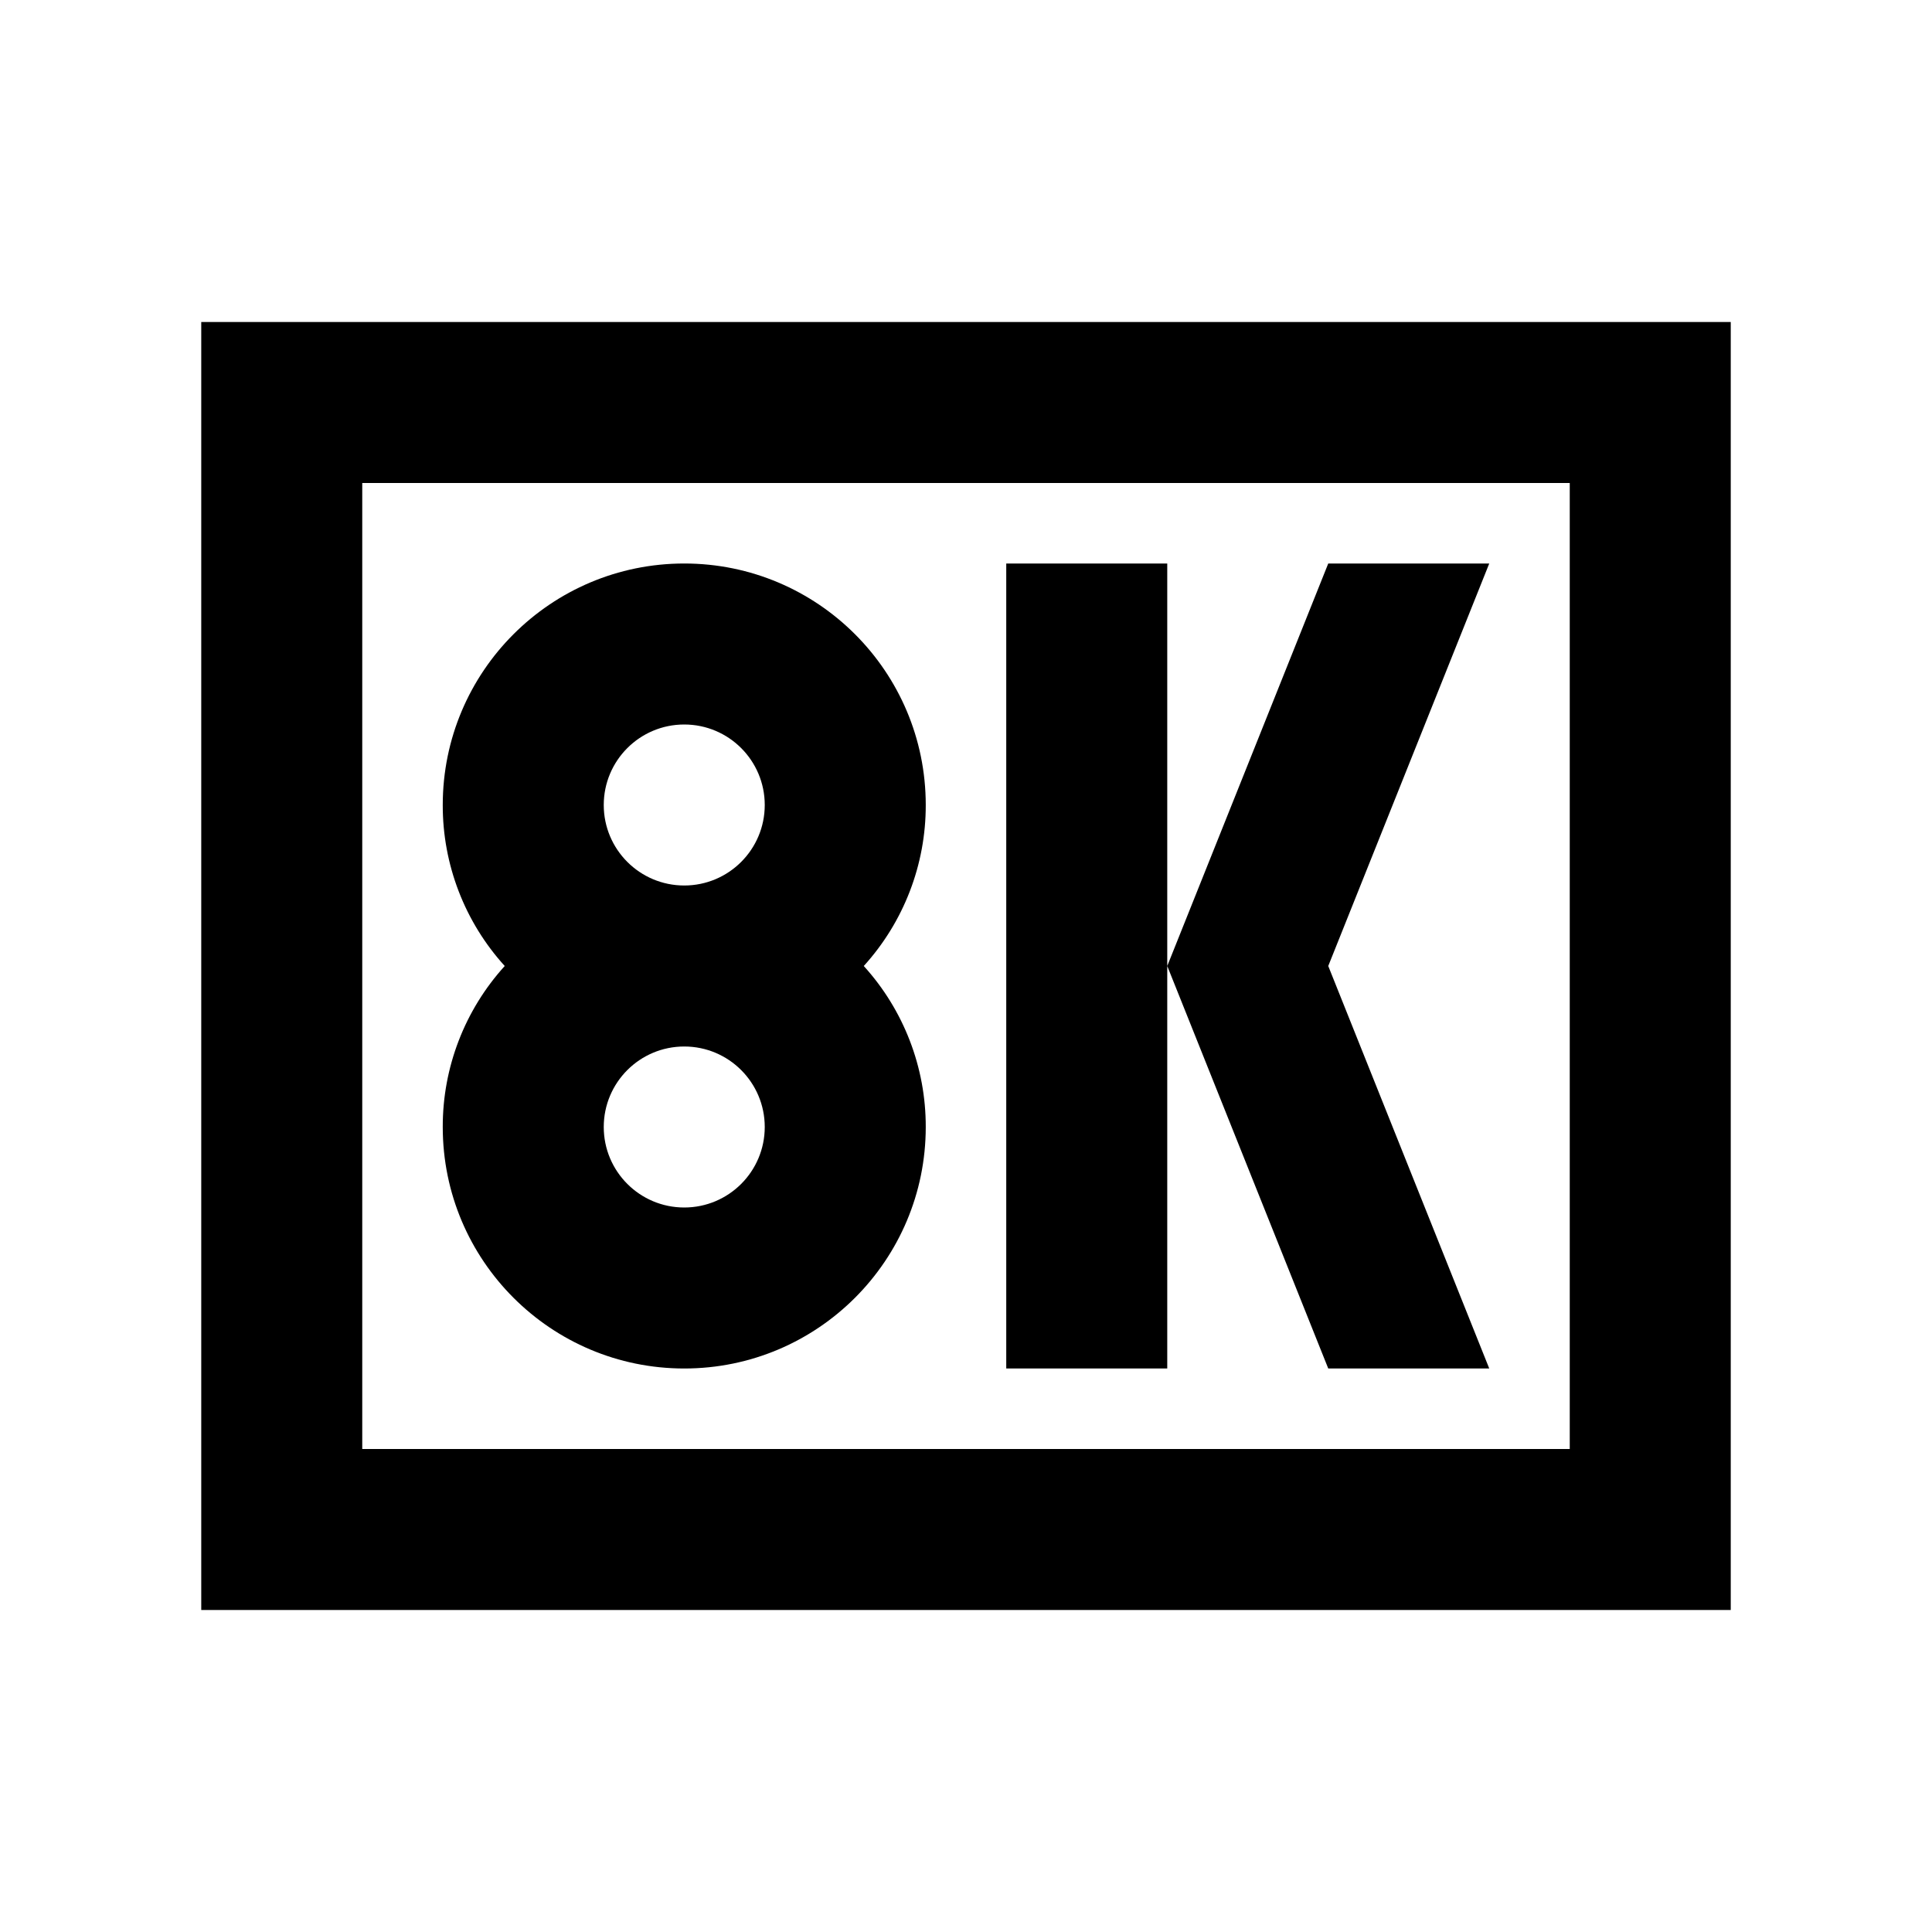
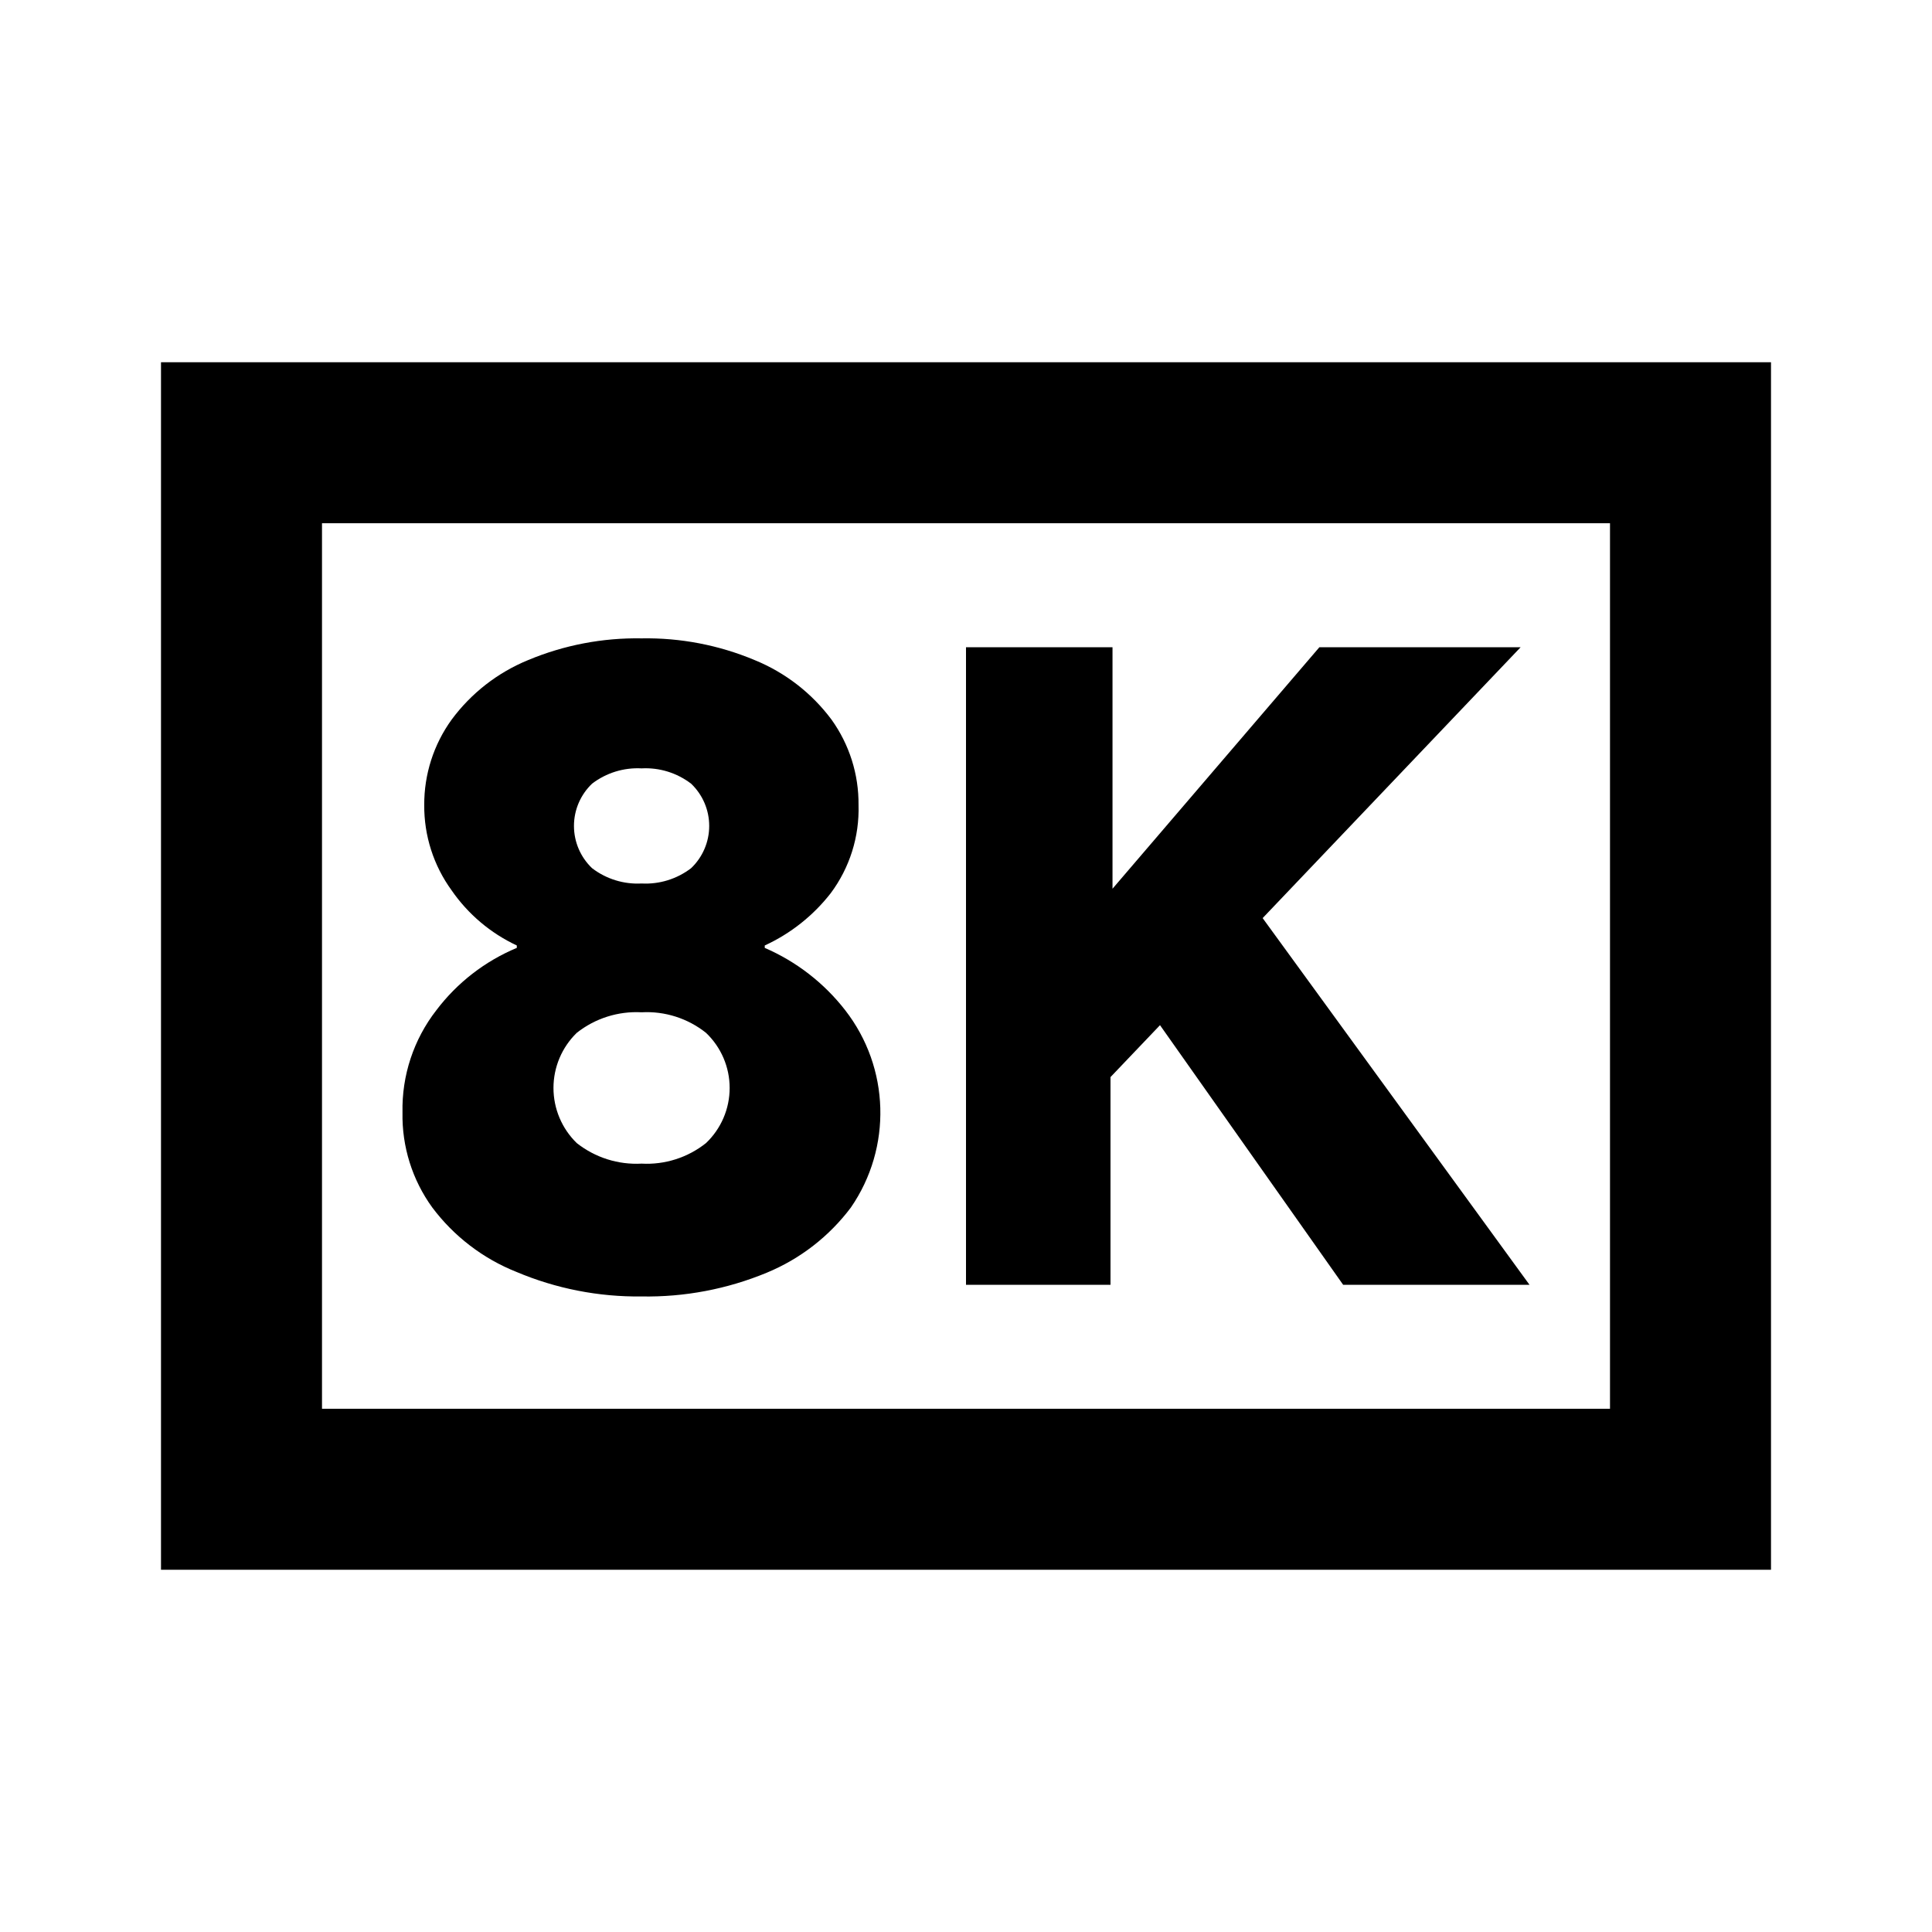
<svg xmlns="http://www.w3.org/2000/svg" viewBox="0 0 48 48">
-   <path d="M39,12V36H9V12H39m4-4H5V40H43V8ZM21.46,24A5.93,5.93,0,0,1,23,28a6,6,0,0,1-12,0,5.93,5.93,0,0,1,1.54-4A5.93,5.93,0,0,1,11,20a6,6,0,0,1,12,0A5.93,5.93,0,0,1,21.46,24ZM15,20a2,2,0,1,0,2-2A2,2,0,0,0,15,20Zm4,8a2,2,0,1,0-2,2A2,2,0,0,0,19,28Zm6-14V34h4V14Zm12,0H33L29,24l4,10h4L33,24Z" />
  <rect width="48" height="48" style="fill:none" />
+   <path d="M40,13V35H8V13H40m4-4H4V39H44V9ZM12.83,31.6A4.86,4.86,0,0,1,10.74,30,3.89,3.89,0,0,1,10,27.64a4,4,0,0,1,.84-2.54,4.85,4.85,0,0,1,2-1.55v-.06a4.06,4.06,0,0,1-1.62-1.37A3.56,3.56,0,0,1,10.54,20a3.59,3.59,0,0,1,.68-2.12,4.47,4.47,0,0,1,1.9-1.48,7,7,0,0,1,2.82-.54,6.94,6.94,0,0,1,2.81.54,4.5,4.5,0,0,1,1.91,1.48A3.58,3.58,0,0,1,21.33,20a3.49,3.49,0,0,1-.69,2.19A4.42,4.42,0,0,1,19,23.49v.06A5.09,5.09,0,0,1,21,25.1,4.15,4.15,0,0,1,21.14,30a5,5,0,0,1-2.09,1.62,7.77,7.77,0,0,1-3.11.59A7.74,7.74,0,0,1,12.83,31.6Zm4.71-3.2a1.89,1.89,0,0,0,0-2.74,2.36,2.36,0,0,0-1.6-.51,2.39,2.39,0,0,0-1.61.51,1.91,1.91,0,0,0,0,2.74,2.39,2.39,0,0,0,1.61.51A2.36,2.36,0,0,0,17.54,28.4Zm-.37-6.83a1.45,1.45,0,0,0,0-2.1,1.86,1.86,0,0,0-1.23-.38,1.86,1.86,0,0,0-1.23.38,1.45,1.45,0,0,0,0,2.1,1.86,1.86,0,0,0,1.23.38A1.86,1.86,0,0,0,17.17,21.57ZM38,31.92H33.37l-4.55-6.45-1.23,1.29v5.16H24V16.08h3.64v6l5.14-6h5l-6.41,6.73Z" />
</svg>
